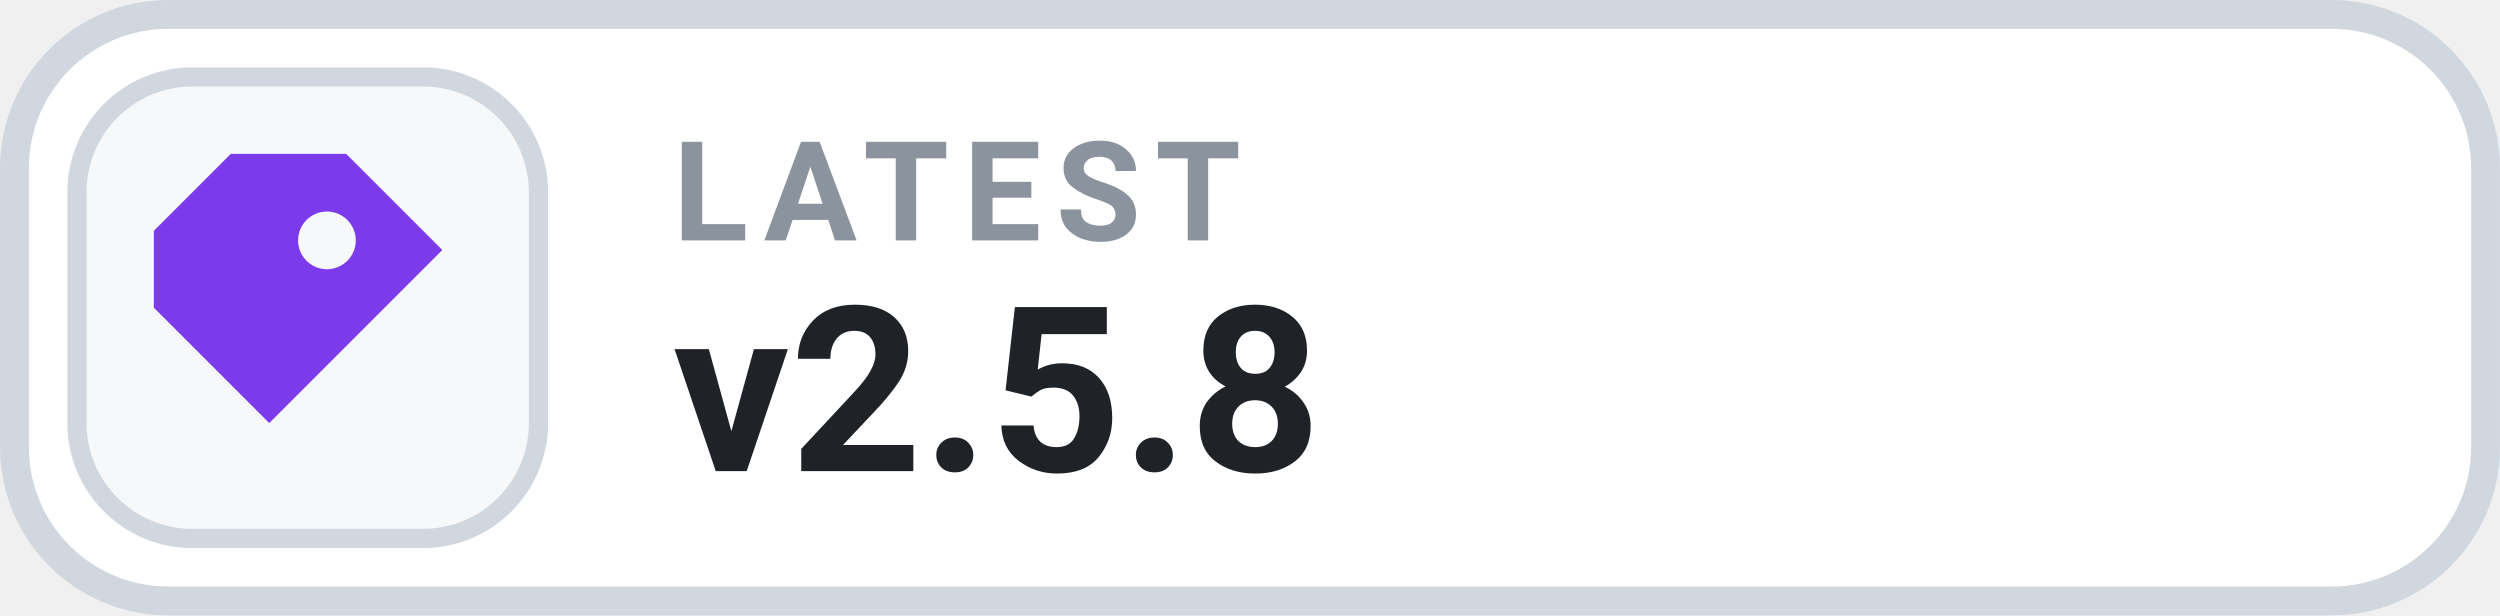
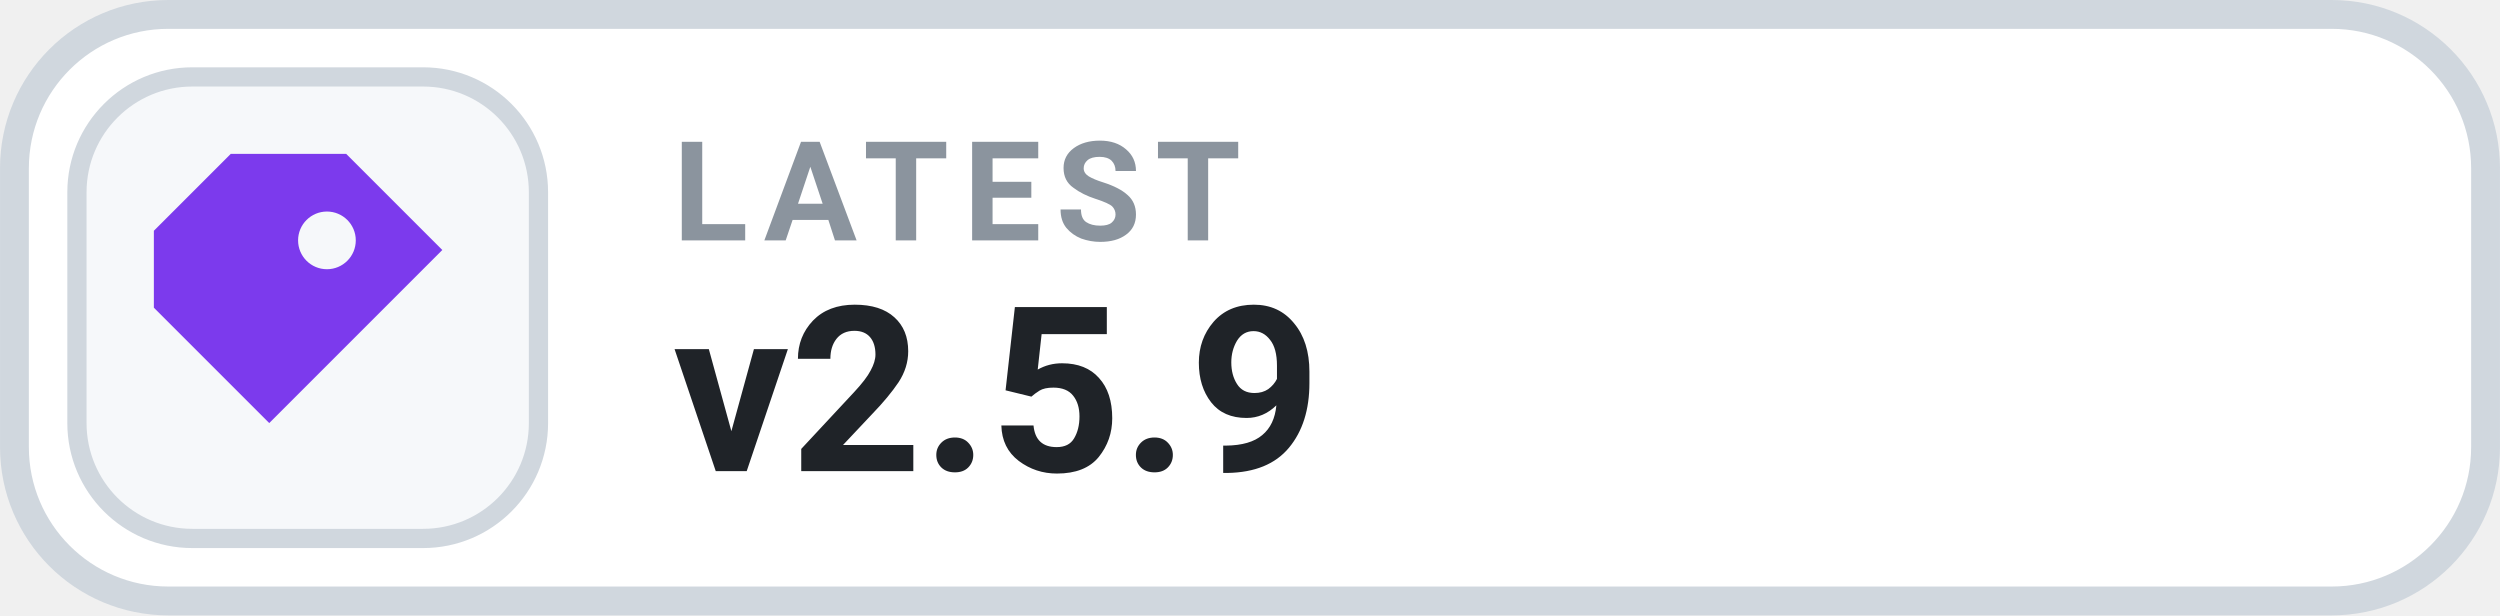
- <svg xmlns="http://www.w3.org/2000/svg" width="126" height="31.015" viewBox="0 0 130 32" role="img" aria-label="LATEST v2.5.8">
+ <svg xmlns="http://www.w3.org/2000/svg" width="126" height="31.015" viewBox="0 0 130 32" role="img" aria-label="LATEST v2.5.9">
  <rect x=".75" y=".75" width="128.5" height="30.5" rx="8" fill="#FFFFFF" stroke="#D0D7DE" stroke-width="1.5" />
  <rect x="4" y="4" width="24" height="24" rx="6" fill="#F6F8FA" stroke="#D0D7DE" stroke-width="1" />
  <g transform="translate(16 16)" style="color:#7C3AED;">
    <path d="M-4 -8 h6 l5 5 -9 9 -6 -6 v-4 Z M1 -5 a1.5 1.5 0 1 0 0 3 A1.5 1.5 0 0 0 1 -5 Z" fill="currentColor" />
  </g>
  <text x="35" y="12.5" fill="#8B949E" font-family="-apple-system,BlinkMacSystemFont,'Segoe UI',Roboto,Helvetica,Arial,sans-serif" font-size="7.2" font-weight="700" letter-spacing=".75">LATEST</text>
-   <text x="35" y="24.5" fill="#1F2328" font-family="-apple-system,BlinkMacSystemFont,'Segoe UI',Roboto,Helvetica,Arial,sans-serif" font-size="12" font-weight="700">v2.5.8</text>
+   <text x="35" y="24.5" fill="#1F2328" font-family="-apple-system,BlinkMacSystemFont,'Segoe UI',Roboto,Helvetica,Arial,sans-serif" font-size="12" font-weight="700">v2.5.9</text>
</svg>
